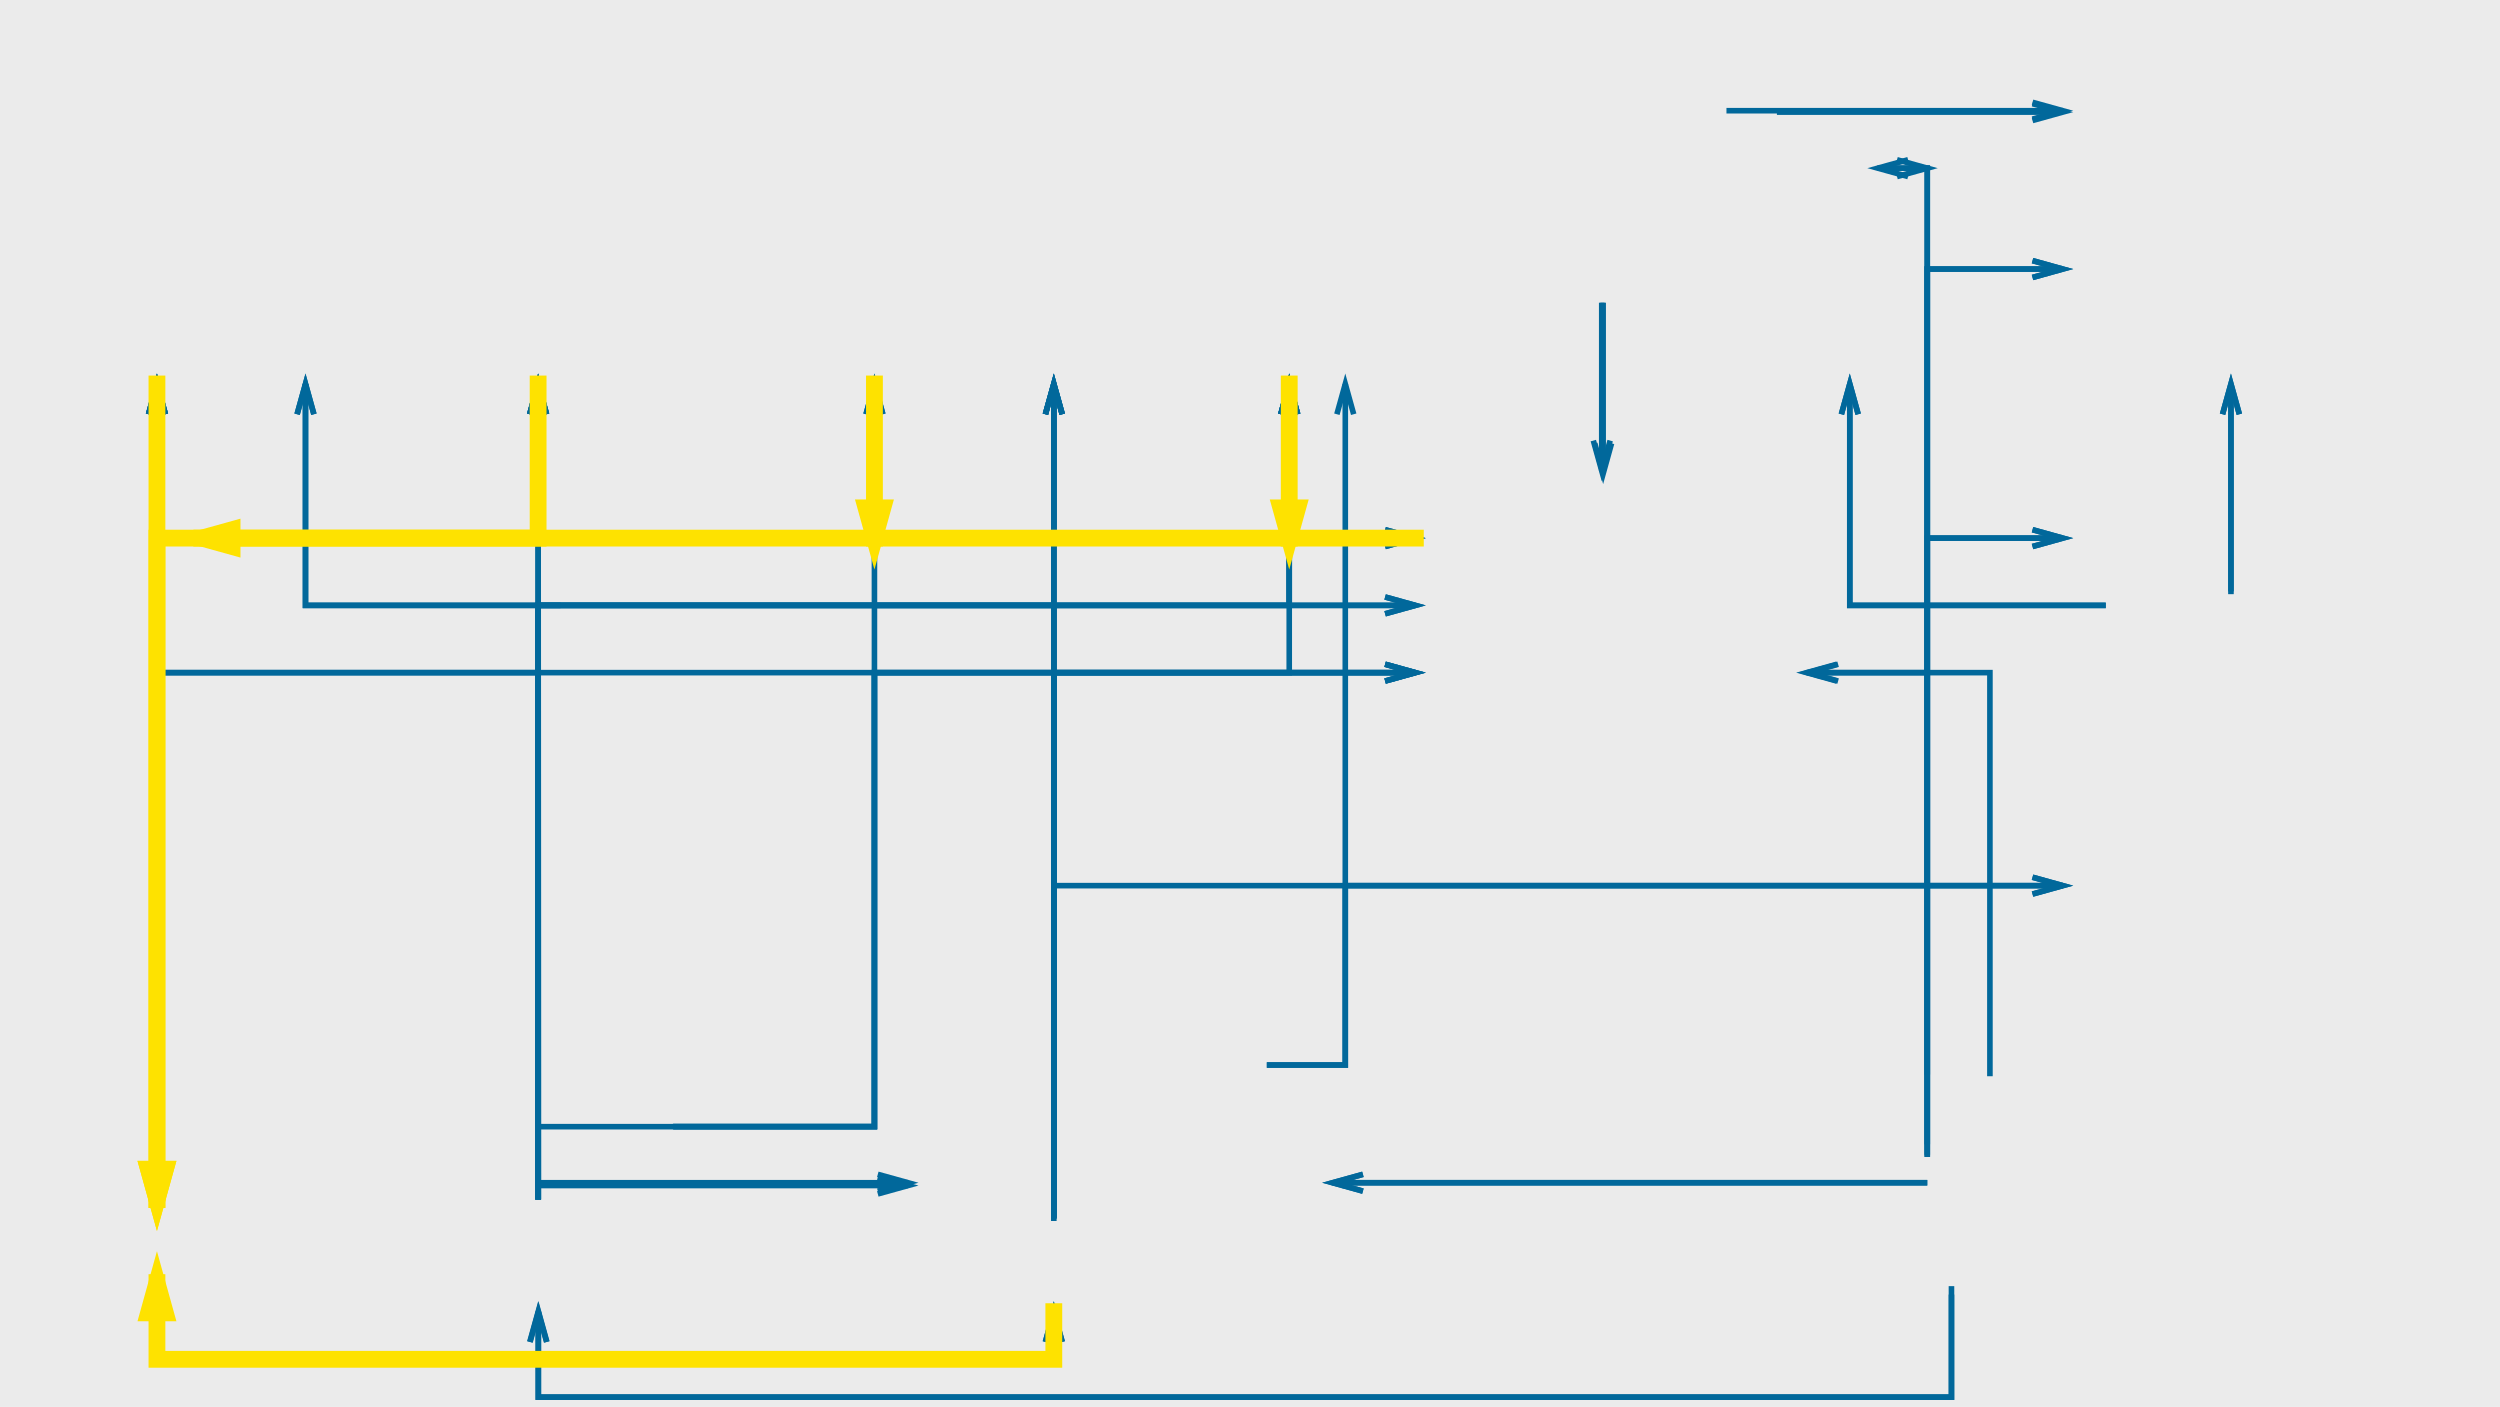
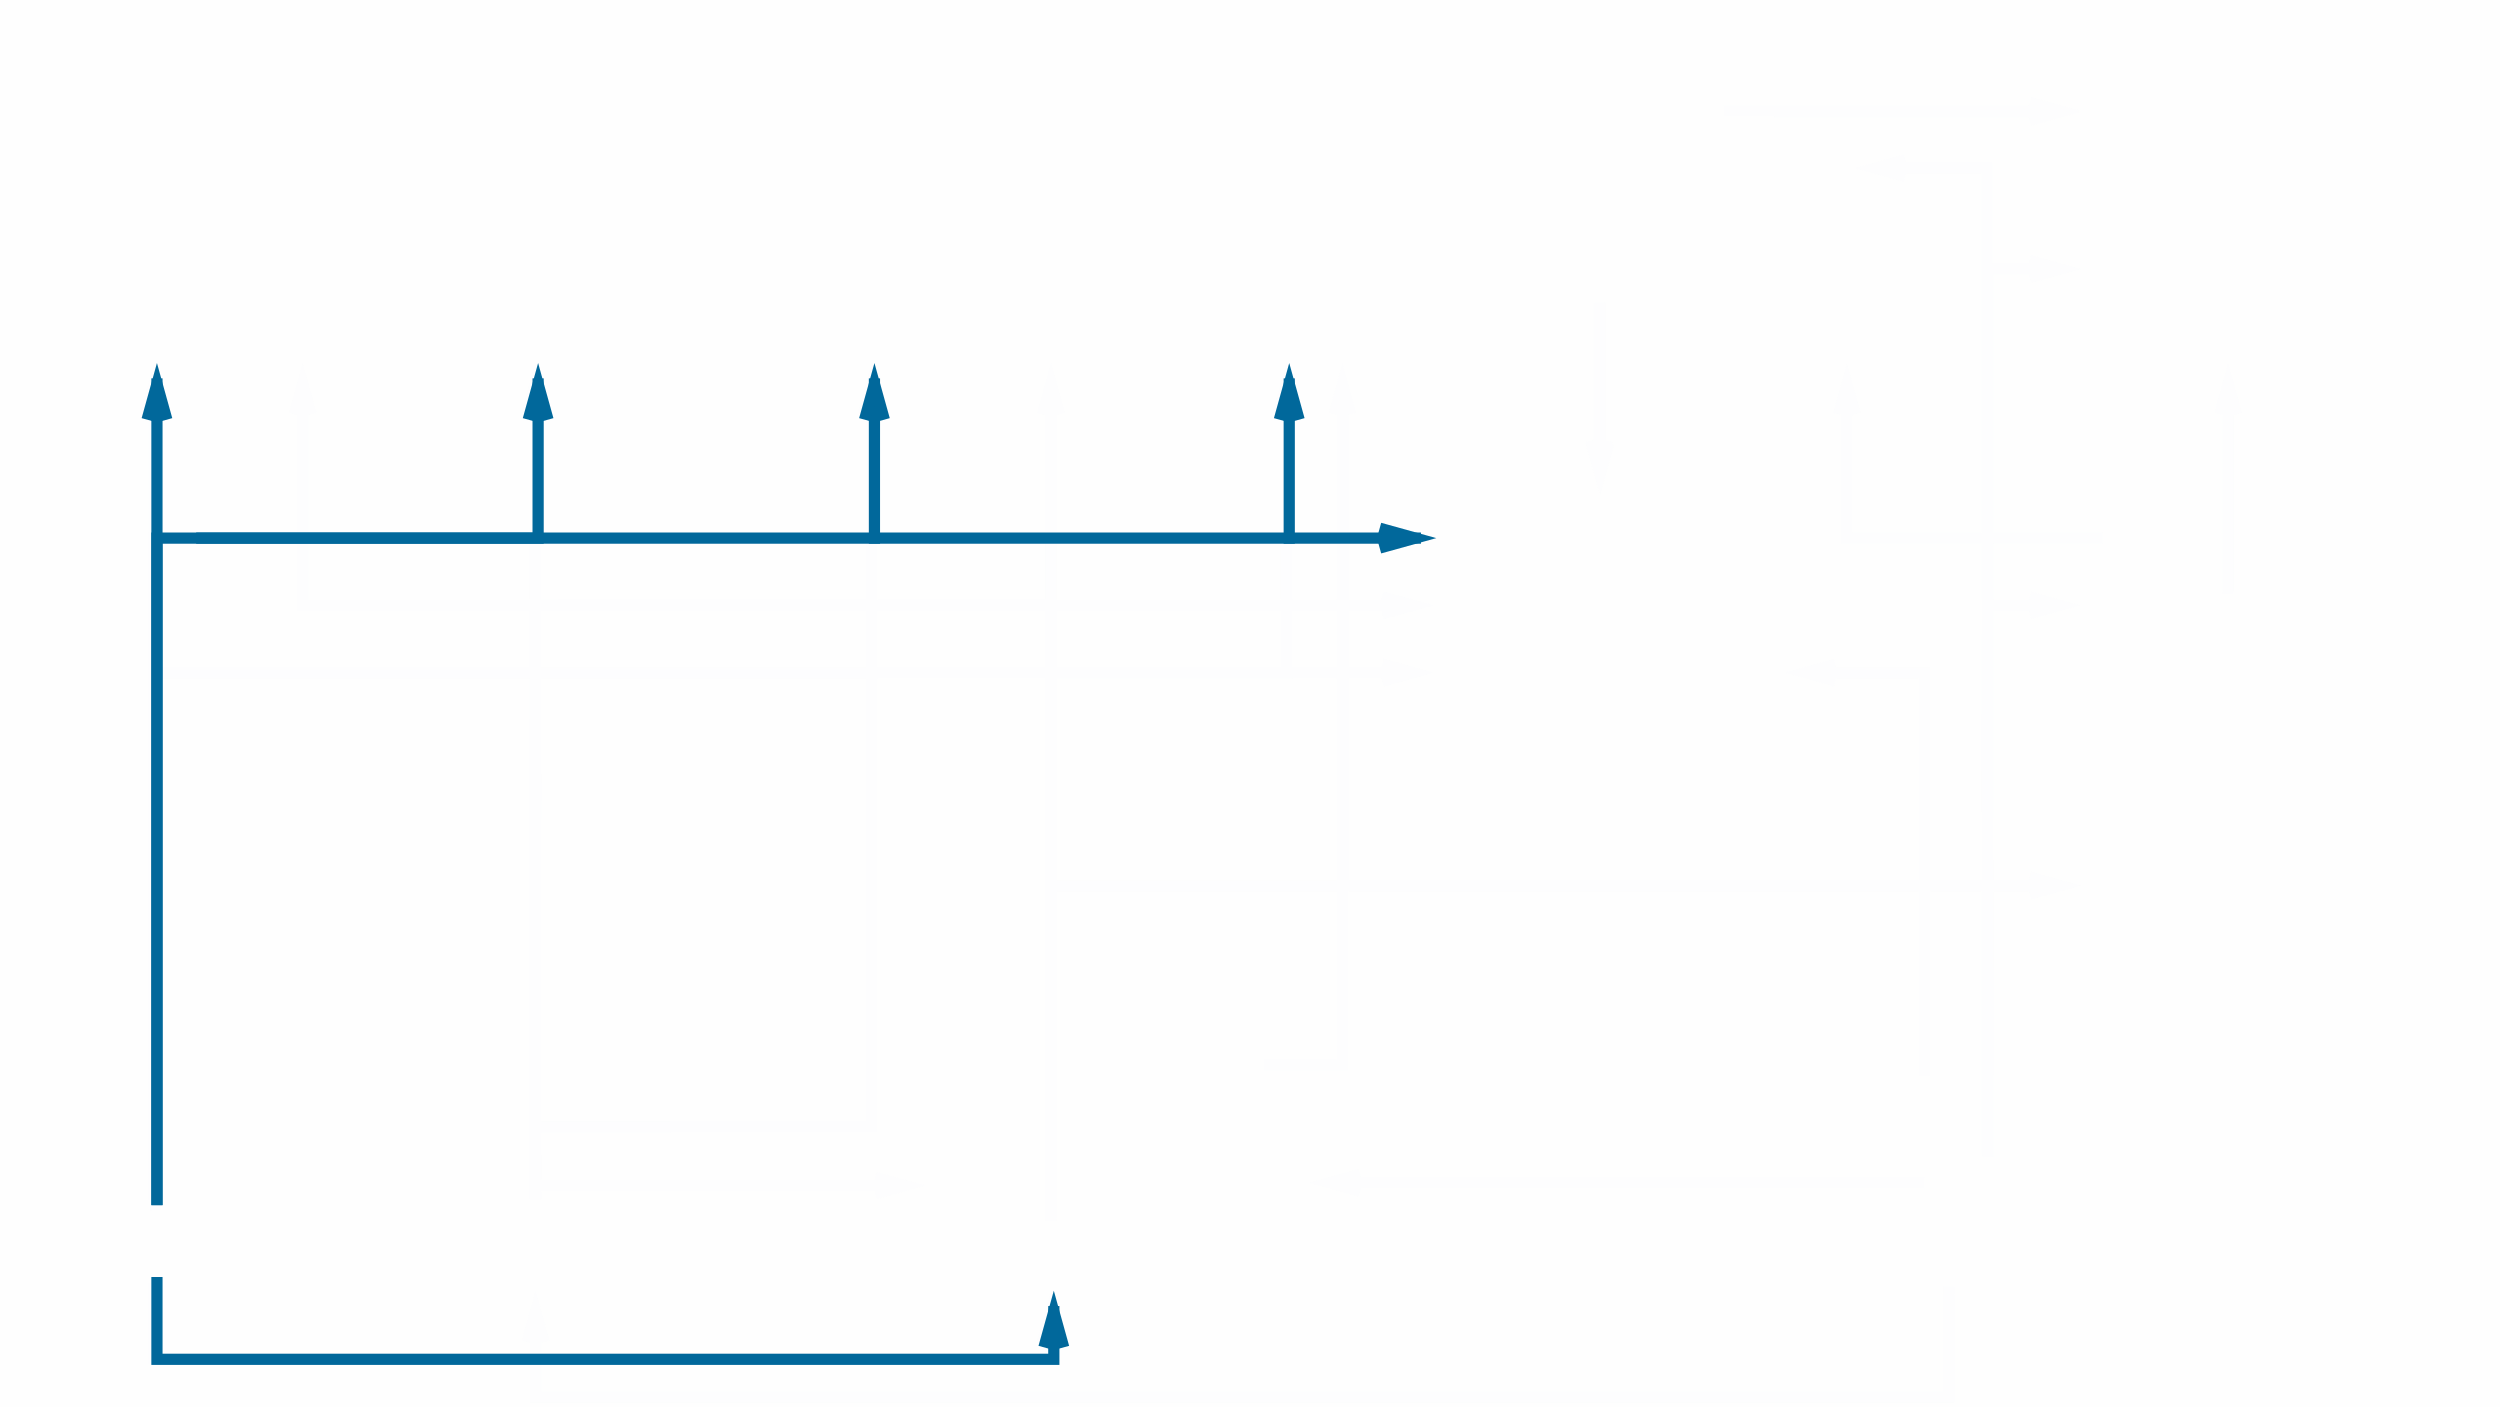
<svg xmlns="http://www.w3.org/2000/svg" width="892px" height="502px" viewBox="0 0 892 502" version="1.1">
  <defs />
  <g id="pijlen" stroke="none" stroke-width="1" fill="none" fill-rule="evenodd">
    <g id="pijlen-blok">
      <g id="brp-ni">
        <g id="background">
-           <rect id="Rectangle" fill-opacity="0.5" fill="#D8D8D8" x="0" y="0" width="892" height="502" />
-           <g id="alle-pijlen" transform="translate(55, 39)" stroke-width="1" stroke="#01689B">
-             <g id="Group">
-               <path d="M137,98 L137,389" id="line" stroke-width="2" />
-               <path id="line-decoration-1" d="M134,108.8 L137,98 L140,108.8" stroke-width="2" />
-               <polyline id="line" stroke-width="2" points="137 98 137 153 1 153 1 389" />
-               <path id="line-decoration-1" d="M134,108.8 L137,98 L140,108.8" stroke-width="2" />
-               <polyline id="line" stroke-width="2" points="321 98 321 201 256.991 201 256.991 362.943 185.084 362.943" />
-               <path id="line-decoration-1" d="M318,108.8 L321,98 L324,108.8" stroke-width="2" />
-               <path d="M321,98 L321,395.793" id="line" stroke-width="2" />
-               <path id="line-decoration-1" d="M318,108.8 L321,98 L324,108.8" stroke-width="2" />
-               <polyline id="line" stroke-width="2" points="321 98 321 153 1 153 1 389" />
-               <path id="line-decoration-1" d="M318,108.8 L321,98 L324,108.8" stroke-width="2" />
-               <path d="M741,98 L741,172" id="line" stroke-width="2" />
-               <path id="line-decoration-1" d="M738,108.8 L741,98 L744,108.8" stroke-width="2" />
-               <polyline id="line" stroke-width="2" points="605 98 605 177 696.314 177" />
-               <path id="line-decoration-1" d="M602,108.8 L605,98 L608,108.8" stroke-width="2" />
-               <polyline id="line" stroke-width="2" points="681 153 632.653 153 632.653 344.388" />
-               <path id="line-decoration-1" d="M670.2,150 L681,153 L670.2,156" stroke-width="2" />
-               <path d="M589.592,201 L633.28,201" id="line" stroke-width="2" />
-               <path id="line-decoration-1" d="M600.392,204 L589.592,201 L600.392,198" stroke-width="2" />
-               <path d="M420.519,383 L632.653,383" id="line" stroke-width="2" />
-               <path id="line-decoration-1" d="M431.319,386 L420.519,383 L431.319,380" stroke-width="2" />
-               <polyline id="line" stroke-width="2" points="137.024 429 137.024 459.5 641.283 459.5 641.283 422.895" />
-               <path id="line-decoration-1" d="M134.024,439.8 L137.024,429 L140.024,439.8" stroke-width="2" />
-               <polyline id="line" stroke-width="2" points="681 57 632.653 57 632.653 373.711" />
-               <path id="line-decoration-1" d="M670.2,54 L681,57 L670.2,60" stroke-width="2" />
-               <path d="M681,153 L633,153" id="line" stroke-width="2" />
-               <path id="line-decoration-1" d="M670.2,150 L681,153 L670.2,156" stroke-width="2" />
-               <polyline id="line" stroke-width="2" transform="translate(623.7432, 195.1475) scale(-1, 1) translate(-623.7432, -195.1475) " points="632.653 21 614.833 21 614.833 369.295" />
-               <path id="line-decoration-1" d="M621.853,18 L632.653,21 L621.853,24" stroke-width="2" />
-               <path d="M681,1 L579,1" id="line" stroke-width="2" />
-               <path id="line-decoration-1" d="M670.2,-2 L681,1 L670.2,4" stroke-width="2" />
-               <polyline id="line" stroke-width="2" points="605 98 605 177 696.353 177" />
-               <path id="line-decoration-1" d="M602,108.8 L605,98 L608,108.8" stroke-width="2" />
-               <polyline id="line" stroke-width="2" points="615 21 632.653 21 632.653 373.015" />
-               <path id="line-decoration-1" d="M625.8,24 L615,21 L625.8,18" stroke-width="2" />
-               <path d="M517,130 L517,69" id="line" stroke-width="2" />
-               <path id="line-decoration-1" d="M520,119.2 L517,130 L514,119.2" stroke-width="2" />
-               <polyline id="line" stroke-width="2" points="405 98 405 177 137 177 137 389" />
-               <path id="line-decoration-1" d="M402,108.8 L405,98 L408,108.8" stroke-width="2" />
-               <polyline id="line" stroke-width="2" points="425 98 425 153 425 341 397 341" />
-               <path id="line-decoration-1" d="M422,108.8 L425,98 L428,108.8" stroke-width="2" />
-               <polyline id="line" stroke-width="2" points="405 98 405 153 1 153 1 389" />
-               <path id="line-decoration-1" d="M402,108.8 L405,98 L408,108.8" stroke-width="2" />
-               <polyline id="Line" stroke-width="2" points="681 277 425 277 425 341 397 341" />
-               <path id="Line-decoration-1" d="M670.2,274 L681,277 L670.2,280" stroke-width="2" />
-               <polyline id="line" stroke-width="2" points="137.134 429 137.134 459.5 641.283 459.5 641.283 419.895" />
-               <path id="line-decoration-1" d="M134.134,439.8 L137.134,429 L140.134,439.8" stroke-width="2" />
-               <path d="M269,384 L137,384" id="line" stroke-width="2" />
-               <path id="line-decoration-1" d="M258.2,381 L269,384 L258.2,387" stroke-width="2" />
-               <polyline id="line" stroke-width="2" points="450 177 137 177 137 389" />
-               <path id="line-decoration-1" d="M439.2,174 L450,177 L439.2,180" stroke-width="2" />
-               <polyline id="line" stroke-width="2" points="257 98 257 363 137.597 363" />
-               <path id="line-decoration-1" d="M254,108.8 L257,98 L260,108.8" stroke-width="2" />
-               <path d="M405,98 L405,176.205" id="line" stroke-width="2" />
-               <path id="line-decoration-1" d="M402,108.8 L405,98 L408,108.8" stroke-width="2" />
-               <polyline id="line" stroke-width="2" points="54 98 54 177 145 177" />
-               <path id="line-decoration-1" d="M51,108.8 L54,98 L57,108.8" stroke-width="2" />
-               <path d="M137,98 L137.125,389" id="line" stroke-width="2" />
-               <path id="line-decoration-1" d="M134.005,108.801 L137,98 L140.005,108.799" stroke-width="2" />
-               <polyline id="line" stroke-width="2" points="321 429 321 446 1 446 1 418.635" />
-               <path id="line-decoration-1" d="M318,439.8 L321,429 L324,439.8" stroke-width="2" />
-               <path d="M450,153 L17,153" id="line" stroke-width="2" />
-               <path id="line-decoration-1" d="M439.2,150 L450,153 L439.2,156" stroke-width="2" />
-               <path d="M257,98 L257,153" id="line" stroke-width="2" />
-               <path id="line-decoration-1" d="M254,108.8 L257,98 L260,108.8" stroke-width="2" />
-               <path d="M405,98 L405,153" id="line" stroke-width="2" />
-               <path id="line-decoration-1" d="M402,108.8 L405,98 L408,108.8" stroke-width="2" />
-               <polyline id="line" stroke-width="2" points="137 98 137 153 1 153 1 389" />
-               <path id="line-decoration-1" d="M134,108.8 L137,98 L140,108.8" stroke-width="2" />
-               <path d="M1,98 L1,389" id="line" stroke-width="2" />
-               <path id="line-decoration-1" d="M-2,108.8 L1,98 L4,108.8" stroke-width="2" />
-               <polyline id="line" stroke-width="2" points="681 57 632.653 57 632.653 373.809" />
-               <path id="line-decoration-1" d="M670.2,54 L681,57 L670.2,60" stroke-width="2" />
-               <path d="M741,98 L741,173" id="line" stroke-width="2" />
-               <path id="line-decoration-1" d="M738,108.8 L741,98 L744,108.8" stroke-width="2" />
-               <path d="M681,0.5 L561,0.5" id="line" stroke-width="2" />
-               <path id="line-decoration-1" d="M670.2,-2.5 L681,0.5 L670.2,3.5" stroke-width="2" />
-               <polyline id="line" stroke-width="2" points="54 98 54 177 321 177 321 394.648" />
-               <path id="line-decoration-1" d="M51,108.8 L54,98 L57,108.8" stroke-width="2" />
-               <polyline id="line" stroke-width="2" points="1 98 1 201 137 201 137 389" />
-               <path id="line-decoration-1" d="M-2,108.8 L1,98 L4,108.8" stroke-width="2" />
-               <path d="M1,98 L1.5,393" id="line" stroke-width="2" />
-               <path id="line-decoration-1" d="M-1.982,108.805 L1,98 L4.018,108.795" stroke-width="2" />
-               <path d="M420.449,383 L632.653,383" id="line" stroke-width="2" />
-               <path id="line-decoration-1" d="M431.249,386 L420.449,383 L431.249,380" stroke-width="2" />
-               <polyline id="line" stroke-width="2" points="1 98 1 201 321 201 321 395.697" />
-               <path id="line-decoration-1" d="M-2,108.8 L1,98 L4,108.8" stroke-width="2" />
-               <path d="M321,98 L321,396.652" id="line" stroke-width="2" />
-               <path id="line-decoration-1" d="M318,108.8 L321,98 L324,108.8" stroke-width="2" />
-               <polyline id="line" stroke-width="2" points="405 98 405 201 321 201 321 395.627" />
-               <path id="line-decoration-1" d="M402,108.8 L405,98 L408,108.8" stroke-width="2" />
-               <polyline id="line" stroke-width="2" points="450 201 321 201 321 395.18" />
-               <path id="line-decoration-1" d="M439.2,198 L450,201 L439.2,204" stroke-width="2" />
-               <polyline id="line" stroke-width="2" points="681 277 321 277 321 395.724" />
-               <path id="line-decoration-1" d="M670.2,274 L681,277 L670.2,280" stroke-width="2" />
-               <path d="M269,383 L136.867,383" id="line" stroke-width="2" />
-               <path id="line-decoration-1" d="M258.2,380 L269,383 L258.2,386" stroke-width="2" />
-               <polyline id="line" stroke-width="2" points="321 429 321 446 2 446 2 417" />
-               <path id="line-decoration-1" d="M318,439.8 L321,429 L324,439.8" stroke-width="2" />
-               <polyline id="line" stroke-width="2" points="450 153 1 153 1 389" />
-               <path id="line-decoration-1" d="M439.2,150 L450,153 L439.2,156" stroke-width="2" />
-               <polyline id="line" stroke-width="2" points="450 201 321 201 321 395.207" />
-               <path id="line-decoration-1" d="M439.2,198 L450,201 L439.2,204" stroke-width="2" />
-               <polyline id="line" stroke-width="2" points="450 201 257 201 257 363 185.241 363" />
-               <path id="line-decoration-1" d="M439.2,198 L450,201 L439.2,204" stroke-width="2" />
-               <path d="M516.5,129 L516.5,69" id="line" stroke-width="2" />
-               <path id="line-decoration-1" d="M519.5,118.2 L516.5,129 L513.5,118.2" stroke-width="2" />
-               <polyline id="line" stroke-width="2" points="450 177 137 177 137 389" />
-               <path id="line-decoration-1" d="M439.2,174 L450,177 L439.2,180" stroke-width="2" />
-               <polyline id="line" stroke-width="2" points="590.04 201 655 201 655 345" />
-               <path id="line-decoration-1" d="M600.84,204 L590.04,201 L600.84,198" stroke-width="2" />
+           <rect id="Rectangle" fill-opacity="0.5" fill="#D8D8D8" opacity="0.057" x="0" y="0" width="892" height="502" />
+           <g id="alle-pijlen" opacity="0.025" transform="translate(55, 39)" stroke-width="1" stroke="#CCE0F1">
+             <g id="Group" transform="translate(-1, 0)">
+               <polyline id="line" stroke-width="4" points="590.04 201 632.653 201 632.653 344.982" />
+               <path id="line-decoration-1" d="M600.84,204 L590.04,201 L600.84,198" stroke-width="4" />
+               <polyline id="line" stroke-width="4" points="615 21 655 21 655 373.015" />
+               <path id="line-decoration-1" d="M625.8,24 L615,21 L625.8,18" stroke-width="4" />
+               <path d="M137,98 L137,389" id="line" stroke-width="4" />
+               <path id="line-decoration-1" d="M134,108.8 L137,98 L140,108.8" stroke-width="4" />
+               <polyline id="line" stroke-width="4" points="137 98 137 153 1 153 1 389" />
+               <path id="line-decoration-1" d="M134,108.8 L137,98 L140,108.8" stroke-width="4" />
+               <polyline id="line" stroke-width="4" points="321 98 321 201 256.991 201 256.991 362.943 185.084 362.943" />
+               <path id="line-decoration-1" d="M318,108.8 L321,98 L324,108.8" stroke-width="4" />
+               <path d="M321,98 L321,395.793" id="line" stroke-width="4" />
+               <path id="line-decoration-1" d="M318,108.8 L321,98 L324,108.8" stroke-width="4" />
+               <polyline id="line" stroke-width="4" points="321 98 321 153 1 153 1 389" />
+               <path id="line-decoration-1" d="M318,108.8 L321,98 L324,108.8" stroke-width="4" />
+               <path d="M741,98 L741,172" id="line" stroke-width="4" />
+               <path id="line-decoration-1" d="M738,108.8 L741,98 L744,108.8" stroke-width="4" />
+               <polyline id="line" stroke-width="4" points="605 98 605 153 696.314 153" />
+               <path id="line-decoration-1" d="M602,108.8 L605,98 L608,108.8" stroke-width="4" />
+               <polyline id="line" stroke-width="4" points="681 177 655 177 655.268 344.388" />
+               <path id="line-decoration-1" d="M670.2,174 L681,177 L670.2,180" stroke-width="4" />
+               <path d="M420.519,383 L632.653,383" id="line" stroke-width="4" />
+               <path id="line-decoration-1" d="M431.319,386 L420.519,383 L431.319,380" stroke-width="4" />
+               <polyline id="line" stroke-width="4" points="137.024 429 137.024 459.5 641.283 459.5 641.283 422.895" />
+               <path id="line-decoration-1" d="M134.024,439.8 L137.024,429 L140.024,439.8" stroke-width="4" />
+               <polyline id="line" stroke-width="4" points="681 57 655.268 57 655.268 373.711" />
+               <path id="line-decoration-1" d="M670.2,54 L681,57 L670.2,60" stroke-width="4" />
+               <path d="M681,1 L579,1" id="line" stroke-width="4" />
+               <path id="line-decoration-1" d="M670.2,-2 L681,1 L670.2,4" stroke-width="4" />
+               <path d="M517,130 L517,69" id="line" stroke-width="4" />
+               <path id="line-decoration-1" d="M520,119.2 L517,130 L514,119.2" stroke-width="4" />
+               <polyline id="line" stroke-width="4" points="405 98 405 177 137 177 137 389" />
+               <path id="line-decoration-1" d="M402,108.8 L405,98 L408,108.8" stroke-width="4" />
+               <polyline id="line" stroke-width="4" points="425 98 425 153 425 341 397 341" />
+               <path id="line-decoration-1" d="M422,108.8 L425,98 L428,108.8" stroke-width="4" />
+               <polyline id="line" stroke-width="4" points="405 98 405 153 1 153 1 389" />
+               <path id="line-decoration-1" d="M402,108.8 L405,98 L408,108.8" stroke-width="4" />
+               <polyline id="Line" stroke-width="4" points="681 277 425 277 425 341 397 341" />
+               <path id="Line-decoration-1" d="M670.2,274 L681,277 L670.2,280" stroke-width="4" />
+               <polyline id="line" stroke-width="4" points="137.134 429 137.134 459.5 641.283 459.5 641.283 419.895" />
+               <path id="line-decoration-1" d="M134.134,439.8 L137.134,429 L140.134,439.8" stroke-width="4" />
+               <path d="M269,384 L137,384" id="line" stroke-width="4" />
+               <path id="line-decoration-1" d="M258.2,381 L269,384 L258.2,387" stroke-width="4" />
+               <polyline id="line" stroke-width="4" points="450 177 137 177 137 389" />
+               <path id="line-decoration-1" d="M439.2,174 L450,177 L439.2,180" stroke-width="4" />
+               <polyline id="line" stroke-width="4" points="257 98 257 363 137.597 363" />
+               <path id="line-decoration-1" d="M254,108.8 L257,98 L260,108.8" stroke-width="4" />
+               <path d="M405,98 L405,176.205" id="line" stroke-width="4" />
+               <path id="line-decoration-1" d="M402,108.8 L405,98 L408,108.8" stroke-width="4" />
+               <polyline id="line" stroke-width="4" points="54 98 54 177 145 177" />
+               <path id="line-decoration-1" d="M51,108.8 L54,98 L57,108.8" stroke-width="4" />
+               <path d="M137,98 L137.125,389" id="line" stroke-width="4" />
+               <path id="line-decoration-1" d="M134.005,108.801 L137,98 L140.005,108.799" stroke-width="4" />
+               <polyline id="line" stroke-width="4" points="321 429 321 446 1 446 1 418.635" />
+               <path id="line-decoration-1" d="M318,439.8 L321,429 L324,439.8" stroke-width="4" />
+               <path d="M450,153 L17,153" id="line" stroke-width="4" />
+               <path id="line-decoration-1" d="M439.2,150 L450,153 L439.2,156" stroke-width="4" />
+               <path d="M257,98 L257,153" id="line" stroke-width="4" />
+               <path id="line-decoration-1" d="M254,108.8 L257,98 L260,108.8" stroke-width="4" />
+               <path d="M405,98 L405,153" id="line" stroke-width="4" />
+               <path id="line-decoration-1" d="M402,108.8 L405,98 L408,108.8" stroke-width="4" />
+               <polyline id="line" stroke-width="4" points="137 98 137 153 1 153 1 389" />
+               <path id="line-decoration-1" d="M134,108.8 L137,98 L140,108.8" stroke-width="4" />
+               <path d="M1,98 L1,389" id="line" stroke-width="4" />
+               <path id="line-decoration-1" d="M-2,108.8 L1,98 L4,108.8" stroke-width="4" />
+               <polyline id="line" stroke-width="4" points="681 57 655.268 57 655.268 373.809" />
+               <path id="line-decoration-1" d="M670.2,54 L681,57 L670.2,60" stroke-width="4" />
+               <path d="M741,98 L741,173" id="line" stroke-width="4" />
+               <path id="line-decoration-1" d="M738,108.8 L741,98 L744,108.8" stroke-width="4" />
+               <path d="M681,0.5 L561,0.5" id="line" stroke-width="4" />
+               <path id="line-decoration-1" d="M670.2,-2.5 L681,0.5 L670.2,3.5" stroke-width="4" />
+               <polyline id="line" stroke-width="4" points="54 98 54 177 321 177 321 394.648" />
+               <path id="line-decoration-1" d="M51,108.8 L54,98 L57,108.8" stroke-width="4" />
+               <polyline id="line" stroke-width="4" points="1 98 1 201 137 201 137 389" />
+               <path id="line-decoration-1" d="M-2,108.8 L1,98 L4,108.8" stroke-width="4" />
+               <path d="M1,98 L1.5,393" id="line" stroke-width="4" />
+               <path id="line-decoration-1" d="M-1.982,108.805 L1,98 L4.018,108.795" stroke-width="4" />
+               <path d="M420.449,383 L632.653,383" id="line" stroke-width="4" />
+               <path id="line-decoration-1" d="M431.249,386 L420.449,383 L431.249,380" stroke-width="4" />
+               <polyline id="line" stroke-width="4" points="1 98 1 201 321 201 321 395.697" />
+               <path id="line-decoration-1" d="M-2,108.8 L1,98 L4,108.8" stroke-width="4" />
+               <path d="M321,98 L321,396.652" id="line" stroke-width="4" />
+               <path id="line-decoration-1" d="M318,108.8 L321,98 L324,108.8" stroke-width="4" />
+               <polyline id="line" stroke-width="4" points="405 98 405 201 321 201 321 395.627" />
+               <path id="line-decoration-1" d="M402,108.8 L405,98 L408,108.8" stroke-width="4" />
+               <polyline id="line" stroke-width="4" points="450 201 321 201 321 395.18" />
+               <path id="line-decoration-1" d="M439.2,198 L450,201 L439.2,204" stroke-width="4" />
+               <polyline id="line" stroke-width="4" points="681 277 321 277 321 395.724" />
+               <path id="line-decoration-1" d="M670.2,274 L681,277 L670.2,280" stroke-width="4" />
+               <polyline id="line" stroke-width="4" points="321 429 321 446 2 446 2 417" />
+               <path id="line-decoration-1" d="M318,439.8 L321,429 L324,439.8" stroke-width="4" />
+               <polyline id="line" stroke-width="4" points="450 153 1 153 1 389" />
+               <path id="line-decoration-1" d="M439.2,150 L450,153 L439.2,156" stroke-width="4" />
+               <polyline id="line" stroke-width="4" points="450 201 321 201 321 395.207" />
+               <path id="line-decoration-1" d="M439.2,198 L450,201 L439.2,204" stroke-width="4" />
+               <polyline id="line" stroke-width="4" points="450 201 257 201 257 363 185.241 363" />
+               <path id="line-decoration-1" d="M439.2,198 L450,201 L439.2,204" stroke-width="4" />
+               <path d="M516.5,129 L516.5,69" id="line" stroke-width="4" />
+               <path id="line-decoration-1" d="M519.5,118.2 L516.5,129 L513.5,118.2" stroke-width="4" />
+               <polyline id="line" stroke-width="4" points="450 177 137 177 137 389" />
+               <path id="line-decoration-1" d="M439.2,174 L450,177 L439.2,180" stroke-width="4" />
            </g>
          </g>
        </g>
-         <polyline id="line" stroke="#FEE200" stroke-width="6" stroke-linecap="square" points="376 468 376 485 56 485 56 457.635" />
-         <path id="line-decoration-1" d="M56,457.635 L53,468.435 L59,468.435 L56,457.635 Z" stroke="#FEE200" stroke-width="6" stroke-linecap="square" />
-         <path d="M505,192 L72,192" id="line" stroke="#FEE200" stroke-width="6" stroke-linecap="square" />
-         <path id="line-decoration-1" d="M72,192 L82.8,195 L82.8,189 L72,192 Z" stroke="#FEE200" stroke-width="6" stroke-linecap="square" />
-         <path d="M312,137 L312,192" id="line" stroke="#FEE200" stroke-width="6" stroke-linecap="square" />
-         <path id="line-decoration-1" d="M312,192 L315,181.2 L309,181.2 L312,192 Z" stroke="#FEE200" stroke-width="6" stroke-linecap="square" />
-         <path d="M460,137 L460,192" id="line" stroke="#FEE200" stroke-width="6" stroke-linecap="square" />
-         <path id="line-decoration-1" d="M460,192 L463,181.2 L457,181.2 L460,192 Z" stroke="#FEE200" stroke-width="6" stroke-linecap="square" />
-         <polyline id="line" stroke="#FEE200" stroke-width="6" stroke-linecap="square" points="192 137 192 192 56 192 56 428" />
-         <path id="line-decoration-1" d="M56,428 L59,417.2 L53,417.2 L56,428 Z" stroke="#FEE200" stroke-width="6" stroke-linecap="square" />
-         <path d="M56,137 L56,428" id="line" stroke="#FEE200" stroke-width="6" stroke-linecap="square" />
-         <path id="line-decoration-1" d="M56,428 L59,417.2 L53,417.2 L56,428 Z" stroke="#FEE200" stroke-width="6" stroke-linecap="square" />
+         <polyline id="line" stroke="#01689B" stroke-width="4" stroke-linecap="square" points="376 468 376 485 56 485 56 457.635" />
+         <path id="line-decoration-1" d="M373,478.8 L376,468 L379,478.8" stroke="#01689B" stroke-width="4" stroke-linecap="square" />
+         <path d="M505,192 L72,192" id="line" stroke="#01689B" stroke-width="4" stroke-linecap="square" />
+         <path id="line-decoration-1" d="M494.2,189 L505,192 L494.2,195" stroke="#01689B" stroke-width="4" stroke-linecap="square" />
+         <path d="M312,137 L312,192" id="line" stroke="#01689B" stroke-width="4" stroke-linecap="square" />
+         <path id="line-decoration-1" d="M309,147.8 L312,137 L315,147.8" stroke="#01689B" stroke-width="4" stroke-linecap="square" />
+         <path d="M460,137 L460,192" id="line" stroke="#01689B" stroke-width="4" stroke-linecap="square" />
+         <path id="line-decoration-1" d="M457,147.8 L460,137 L463,147.8" stroke="#01689B" stroke-width="4" stroke-linecap="square" />
+         <polyline id="line" stroke="#01689B" stroke-width="4" stroke-linecap="square" points="192 137 192 192 56 192 56 428" />
+         <path id="line-decoration-1" d="M189,147.8 L192,137 L195,147.8" stroke="#01689B" stroke-width="4" stroke-linecap="square" />
+         <path d="M56,137 L56,428" id="line" stroke="#01689B" stroke-width="4" stroke-linecap="square" />
+         <path id="line-decoration-1" d="M53,147.8 L56,137 L59,147.8" stroke="#01689B" stroke-width="4" stroke-linecap="square" />
      </g>
    </g>
  </g>
</svg>
